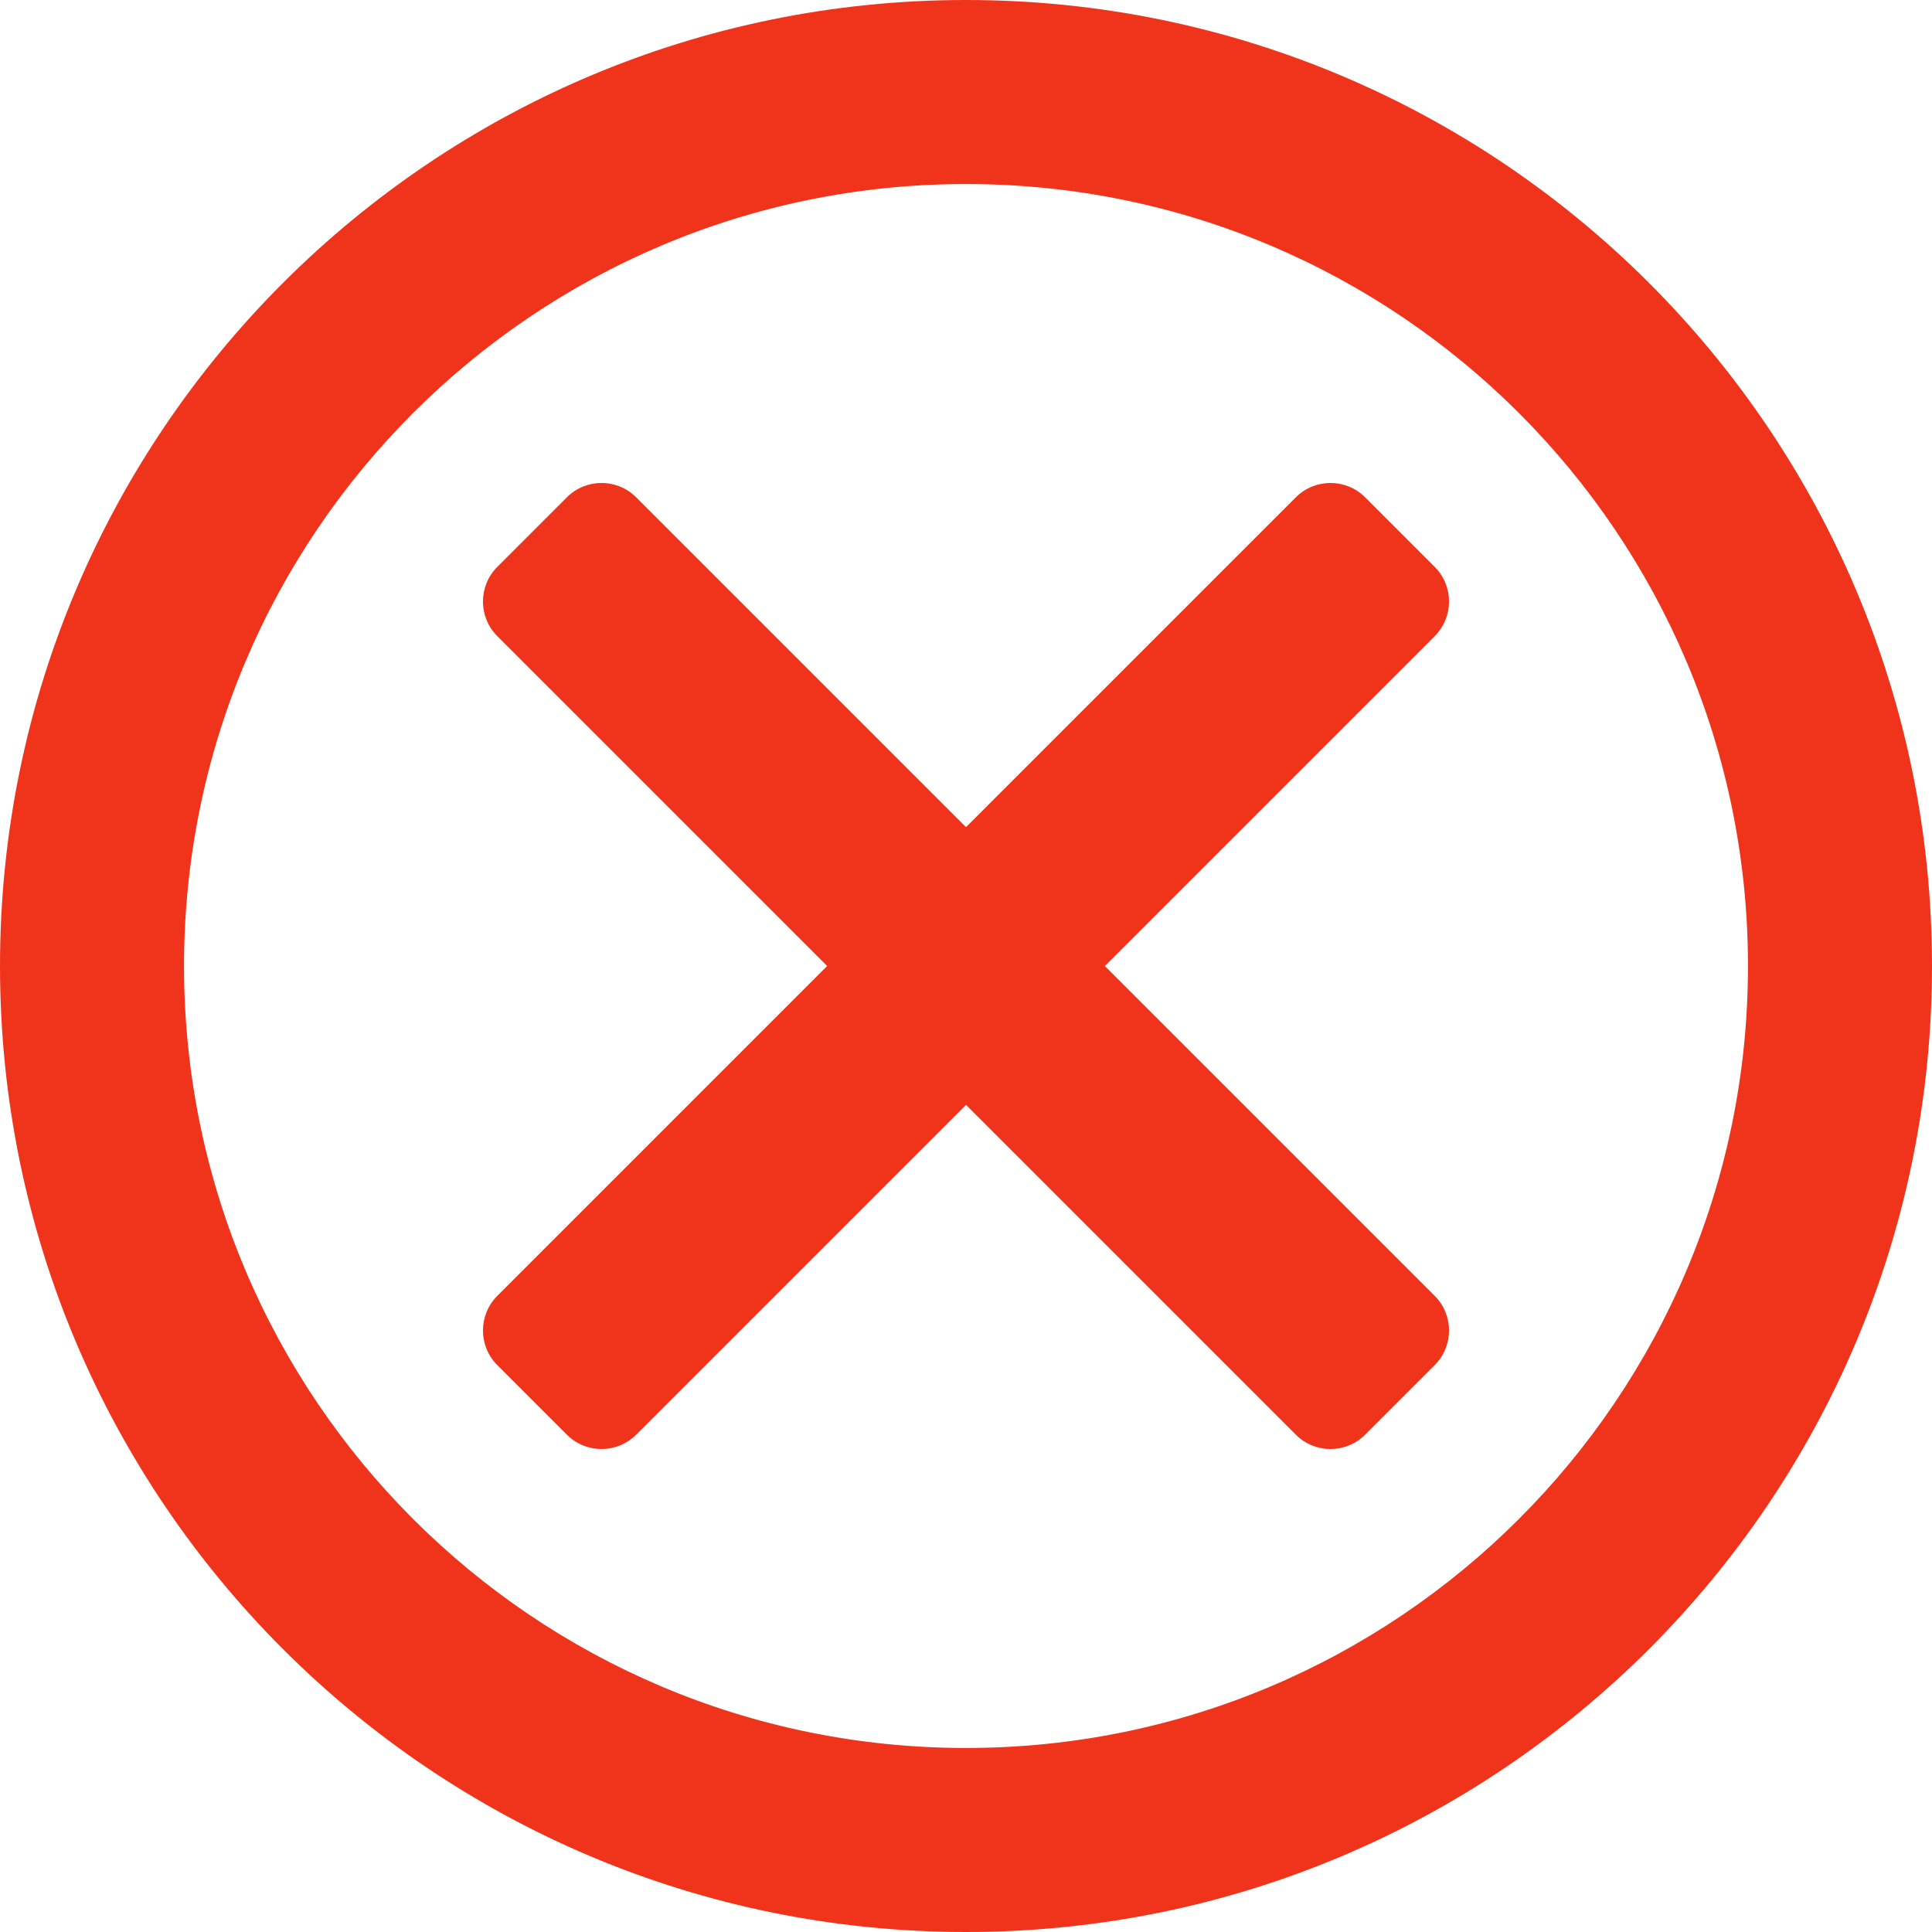
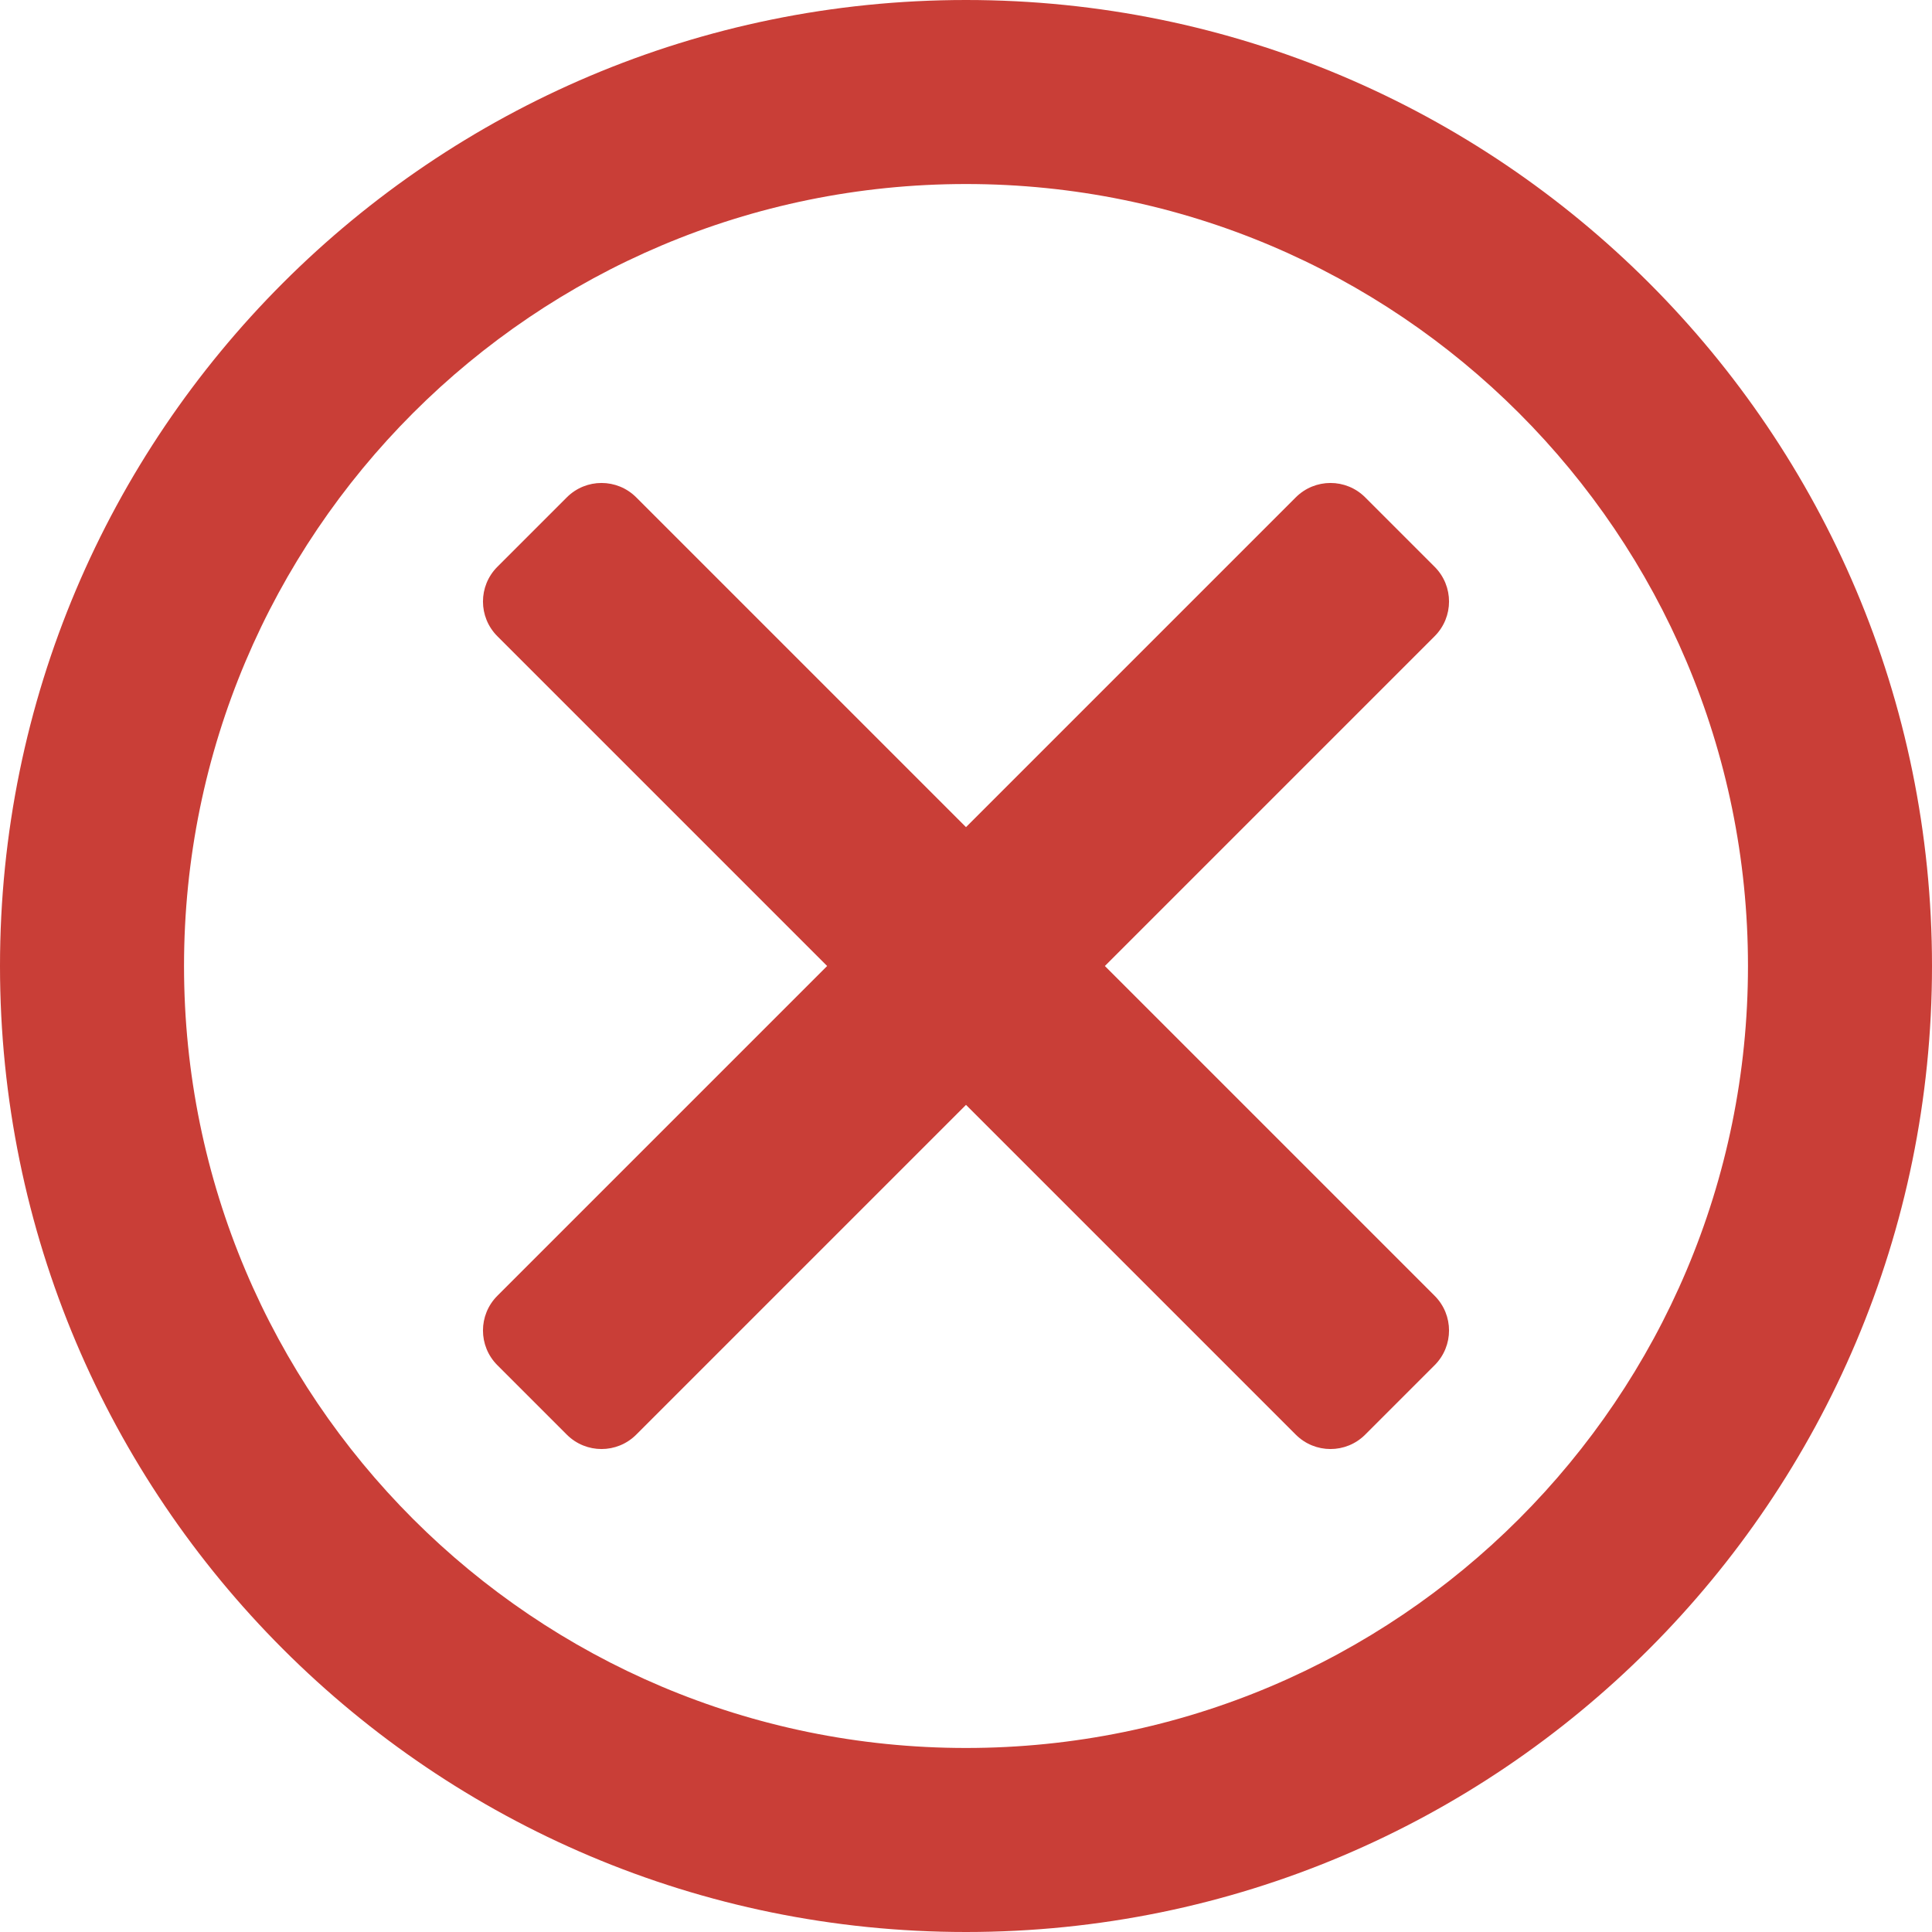
<svg xmlns="http://www.w3.org/2000/svg" width="16px" height="16px" viewBox="0 0 16 16" version="1.1">
  <defs />
  <g id="Page-1" stroke="none" stroke-width="1" fill="none" fill-rule="evenodd">
-     <path d="M8,16 C3.582,16 0,12.418 0,8 C0,3.582 3.582,0 8,0 C12.418,0 16,3.582 16,8 C16,12.418 12.418,16 8,16 Z M8,14.476 C11.577,14.476 14.476,11.577 14.476,8 C14.476,4.423 11.577,1.524 8,1.524 C4.423,1.524 1.524,4.423 1.524,8 C1.524,11.577 4.423,14.476 8,14.476 Z M6.85,8 L4.119,5.269 C3.96,5.11 3.96,4.853 4.119,4.694 L4.694,4.119 C4.853,3.96 5.11,3.96 5.269,4.119 L8,6.85 L10.731,4.119 C10.89,3.96 11.147,3.96 11.306,4.119 L11.881,4.694 C12.04,4.853 12.04,5.11 11.881,5.269 L9.15,8 L11.881,10.731 C12.04,10.89 12.04,11.147 11.881,11.306 L11.306,11.881 C11.147,12.04 10.89,12.04 10.731,11.881 L8,9.15 L5.269,11.881 C5.11,12.04 4.853,12.04 4.694,11.881 L4.119,11.306 C3.96,11.147 3.96,10.89 4.119,10.731 L6.85,8 Z" id="valid-bad" fill="#F0341B" fill-rule="nonzero" />
+     <path d="M8,16 C3.582,16 0,12.418 0,8 C0,3.582 3.582,0 8,0 C12.418,0 16,3.582 16,8 C16,12.418 12.418,16 8,16 Z M8,14.476 C11.577,14.476 14.476,11.577 14.476,8 C14.476,4.423 11.577,1.524 8,1.524 C4.423,1.524 1.524,4.423 1.524,8 C1.524,11.577 4.423,14.476 8,14.476 Z M6.85,8 L4.119,5.269 C3.96,5.11 3.96,4.853 4.119,4.694 L4.694,4.119 C4.853,3.96 5.11,3.96 5.269,4.119 L8,6.85 L10.731,4.119 C10.89,3.96 11.147,3.96 11.306,4.119 L11.881,4.694 C12.04,4.853 12.04,5.11 11.881,5.269 L9.15,8 L11.881,10.731 C12.04,10.89 12.04,11.147 11.881,11.306 L11.306,11.881 C11.147,12.04 10.89,12.04 10.731,11.881 L8,9.15 L5.269,11.881 C5.11,12.04 4.853,12.04 4.694,11.881 L4.119,11.306 C3.96,11.147 3.96,10.89 4.119,10.731 L6.85,8 Z" id="valid-bad" fill="#c93e37" fill-rule="nonzero" />
  </g>
</svg>
